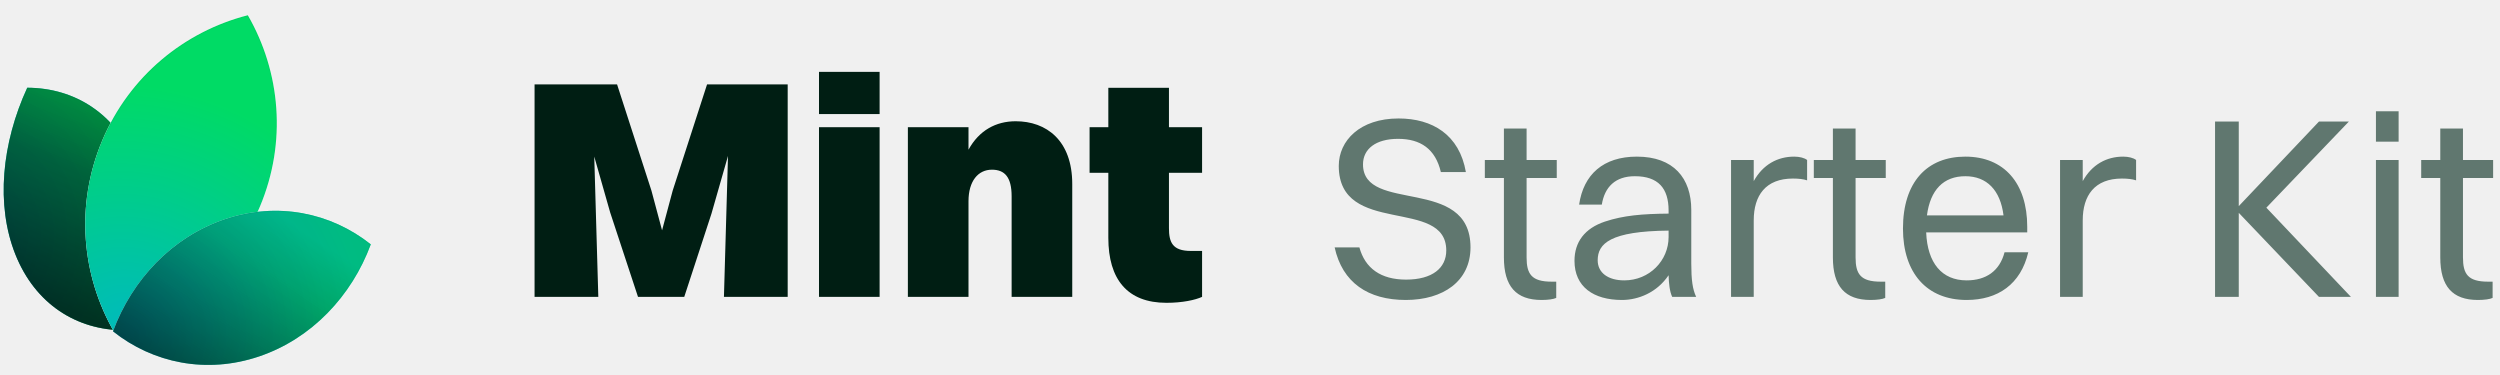
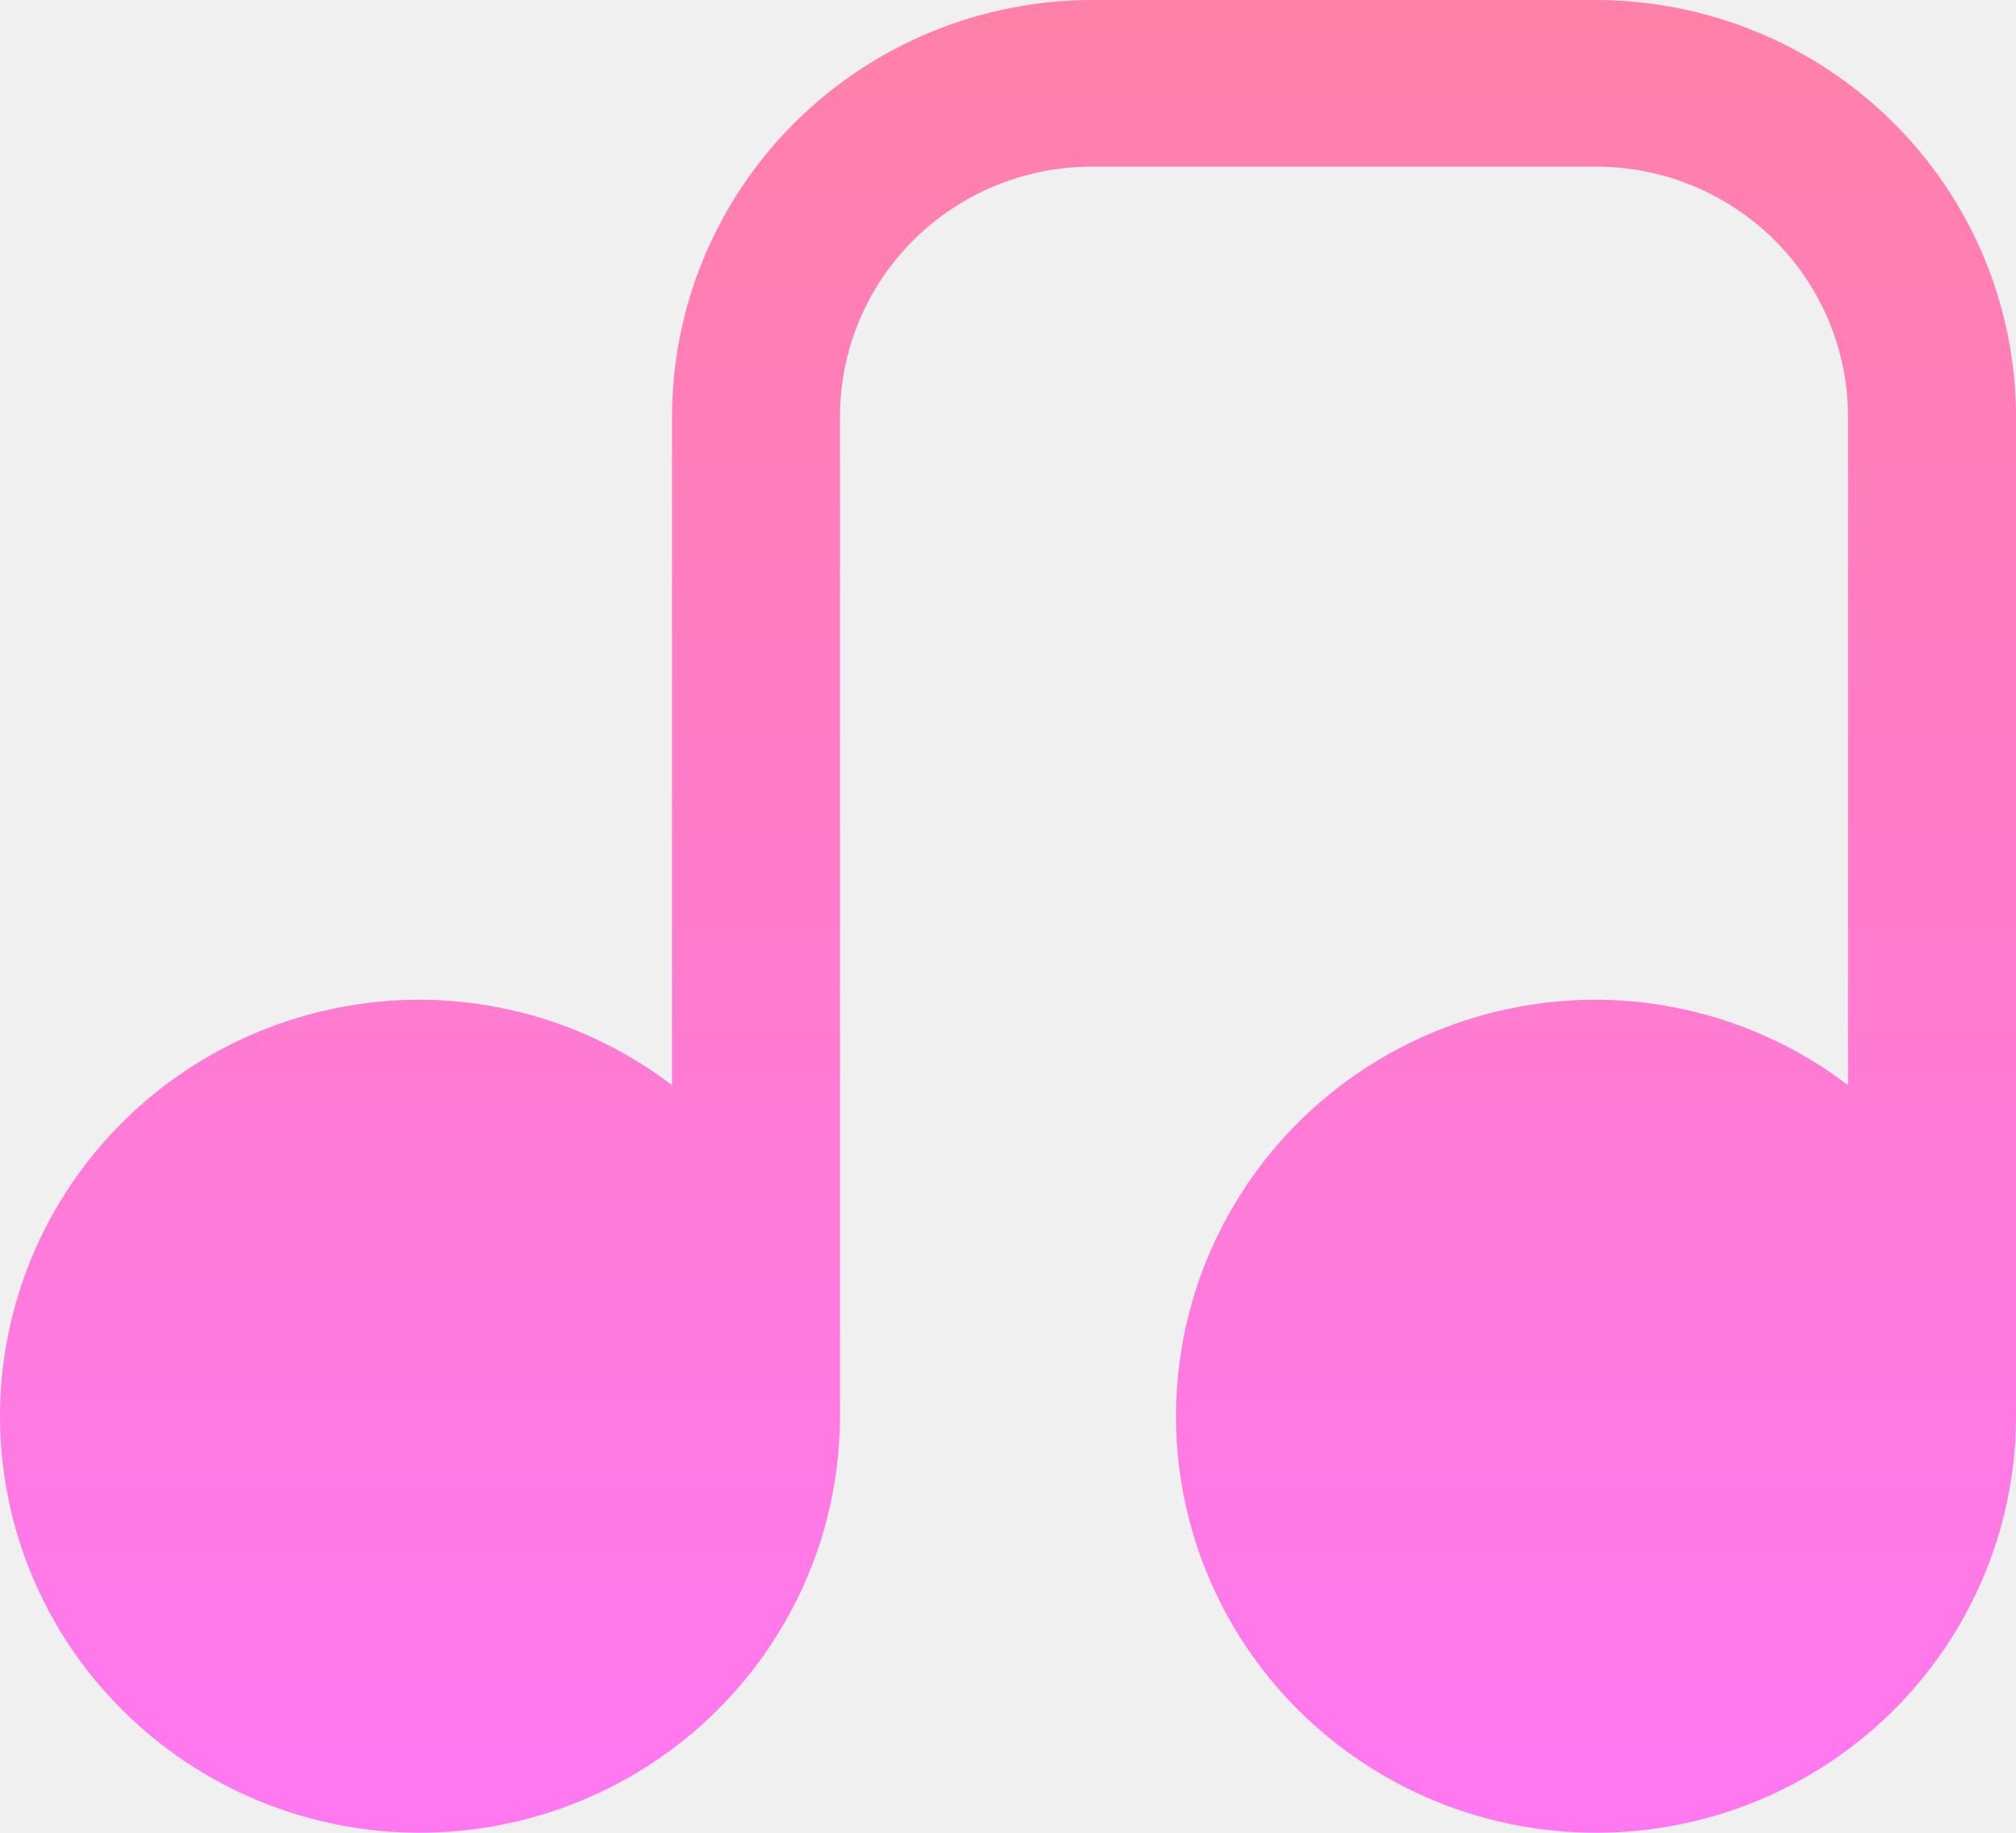
- <svg xmlns="http://www.w3.org/2000/svg" width="160" height="24" viewBox="0 0 160 24" fill="none">
-   <path d="M7.953 21.139C4.896 21.13 2.255 19.458 0.987 16.29C-0.28 13.121 0.109 9.163 1.744 5.615C4.801 5.624 7.442 7.296 8.71 10.465C9.977 13.633 9.588 17.591 7.953 21.139Z" fill="white" />
-   <path d="M7.953 21.139C4.896 21.13 2.255 19.458 0.987 16.29C-0.28 13.121 0.109 9.163 1.744 5.615C4.801 5.624 7.442 7.296 8.71 10.465C9.977 13.633 9.588 17.591 7.953 21.139Z" fill="url(#paint0_radial_115_86)" />
-   <path d="M7.953 21.139C4.896 21.13 2.255 19.458 0.987 16.29C-0.28 13.121 0.109 9.163 1.744 5.615C4.801 5.624 7.442 7.296 8.71 10.465C9.977 13.633 9.588 17.591 7.953 21.139Z" fill="black" fill-opacity="0.5" style="mix-blend-mode:hard-light" />
-   <path d="M7.953 21.139C4.896 21.13 2.255 19.458 0.987 16.29C-0.28 13.121 0.109 9.163 1.744 5.615C4.801 5.624 7.442 7.296 8.71 10.465C9.977 13.633 9.588 17.591 7.953 21.139Z" fill="url(#paint1_linear_115_86)" fill-opacity="0.5" style="mix-blend-mode:hard-light" />
-   <path d="M7.935 21.111C4.897 21.096 2.274 19.431 1.013 16.279C-0.248 13.124 0.136 9.182 1.762 5.643C4.8 5.659 7.423 7.324 8.684 10.476C9.945 13.63 9.561 17.572 7.935 21.111Z" stroke="url(#paint2_linear_115_86)" stroke-opacity="0.05" stroke-width="0.056" />
-   <path d="M7.31 21.257C11.354 20.221 14.884 17.375 16.628 13.236C18.373 9.097 17.945 4.587 15.86 0.976C11.816 2.012 8.287 4.858 6.542 8.998C4.797 13.137 5.225 17.646 7.31 21.257Z" fill="white" />
-   <path d="M7.31 21.257C11.354 20.221 14.884 17.375 16.628 13.236C18.373 9.097 17.945 4.587 15.86 0.976C11.816 2.012 8.287 4.858 6.542 8.998C4.797 13.137 5.225 17.646 7.31 21.257Z" fill="url(#paint3_radial_115_86)" />
-   <path d="M16.602 13.225C14.864 17.349 11.351 20.187 7.324 21.225C5.253 17.624 4.829 13.132 6.568 9.009C8.306 4.885 11.819 2.047 15.846 1.009C17.918 4.61 18.341 9.101 16.602 13.225Z" stroke="url(#paint4_linear_115_86)" stroke-opacity="0.05" stroke-width="0.056" />
-   <path d="M7.234 21.207C9.789 23.237 13.21 23.951 16.577 22.814C19.944 21.677 22.506 18.945 23.73 15.638C21.175 13.608 17.754 12.894 14.387 14.031C11.02 15.168 8.458 17.901 7.234 21.207Z" fill="white" />
-   <path d="M7.234 21.207C9.789 23.237 13.21 23.951 16.577 22.814C19.944 21.677 22.506 18.945 23.73 15.638C21.175 13.608 17.754 12.894 14.387 14.031C11.02 15.168 8.458 17.901 7.234 21.207Z" fill="url(#paint5_radial_115_86)" />
-   <path d="M7.234 21.207C9.789 23.237 13.21 23.951 16.577 22.814C19.944 21.677 22.506 18.945 23.73 15.638C21.175 13.608 17.754 12.894 14.387 14.031C11.02 15.168 8.458 17.901 7.234 21.207Z" fill="black" fill-opacity="0.2" style="mix-blend-mode:hard-light" />
-   <path d="M7.234 21.207C9.789 23.237 13.21 23.951 16.577 22.814C19.944 21.677 22.506 18.945 23.73 15.638C21.175 13.608 17.754 12.894 14.387 14.031C11.02 15.168 8.458 17.901 7.234 21.207Z" fill="url(#paint6_linear_115_86)" fill-opacity="0.5" style="mix-blend-mode:hard-light" />
-   <path d="M16.568 22.787C13.218 23.918 9.814 23.212 7.267 21.198C8.492 17.907 11.044 15.189 14.396 14.058C17.747 12.927 21.15 13.633 23.697 15.648C22.472 18.938 19.92 21.656 16.568 22.787Z" stroke="url(#paint7_linear_115_86)" stroke-opacity="0.05" stroke-width="0.056" />
-   <path d="M34.212 19V5.4H39.492L41.692 12.2L42.372 14.74L43.052 12.2L45.252 5.4H50.412V19H46.332L46.592 9.98L45.532 13.68L43.792 19H40.832L39.052 13.6L38.032 10.02L38.292 19H34.212ZM52.416 7.3V4.6H56.295V7.3H52.416ZM52.416 19V8.14H56.295V19H52.416ZM58.104 19V8.14H61.984V9.58C62.664 8.34 63.744 7.76 65.004 7.76C66.964 7.76 68.624 8.98 68.624 11.78V19H64.744V12.56C64.744 11.34 64.304 10.86 63.484 10.86C62.604 10.86 61.984 11.58 61.984 12.88V19H58.104ZM70.933 15.22V11.06H69.733V8.14H70.933V5.62H74.813V8.14H76.933V11.06H74.813V14.6C74.813 15.5 75.033 16.06 76.213 16.06H76.933V19C76.493 19.2 75.673 19.38 74.653 19.38C72.153 19.38 70.933 17.88 70.933 15.22Z" fill="#001E13" />
-   <path d="M87.232 10.519C87.232 13.687 94.112 11.229 94.112 15.832C94.112 17.994 92.364 19.198 89.971 19.198C87.562 19.198 85.912 18.093 85.417 15.832H87.001C87.364 17.169 88.371 17.895 89.987 17.895C91.671 17.895 92.561 17.152 92.561 16.03C92.561 12.598 85.681 15.155 85.681 10.618C85.681 9.001 87.034 7.582 89.509 7.582C91.671 7.582 93.403 8.621 93.816 11.014H92.215C91.868 9.529 90.912 8.886 89.476 8.886C88.057 8.886 87.232 9.529 87.232 10.519ZM96.25 16.476V11.393H95.029V10.239H96.25V8.226H97.702V10.239H99.632V11.393H97.702V16.476C97.702 17.532 98.015 18.026 99.302 18.026H99.599V19.066C99.434 19.148 99.071 19.198 98.659 19.198C97.025 19.198 96.25 18.323 96.25 16.476ZM102.516 13.093H101.064C101.345 11.162 102.615 10.024 104.76 10.024C107.103 10.024 108.242 11.393 108.242 13.44V16.888C108.242 17.895 108.324 18.521 108.555 19H107.021C106.856 18.654 106.806 18.142 106.79 17.614C106.047 18.72 104.859 19.198 103.803 19.198C101.988 19.198 100.767 18.357 100.767 16.69C100.767 15.486 101.427 14.611 102.714 14.182C103.902 13.786 105.107 13.687 106.79 13.671V13.473C106.79 12.053 106.13 11.278 104.628 11.278C103.374 11.278 102.698 11.971 102.516 13.093ZM102.252 16.657C102.252 17.465 102.929 17.944 103.952 17.944C105.569 17.944 106.79 16.674 106.79 15.172V14.759C103.061 14.793 102.252 15.585 102.252 16.657ZM110.787 19V10.239H112.239V11.591C112.833 10.519 113.774 10.024 114.83 10.024C115.176 10.024 115.49 10.107 115.655 10.239V11.542C115.407 11.46 115.094 11.427 114.747 11.427C112.998 11.427 112.239 12.515 112.239 14.1V19H110.787ZM117.305 16.476V11.393H116.084V10.239H117.305V8.226H118.757V10.239H120.688V11.393H118.757V16.476C118.757 17.532 119.071 18.026 120.358 18.026H120.655V19.066C120.49 19.148 120.127 19.198 119.714 19.198C118.081 19.198 117.305 18.323 117.305 16.476ZM129.809 16.145C129.33 18.192 127.862 19.198 125.865 19.198C123.324 19.198 121.79 17.482 121.79 14.627C121.79 11.658 123.324 10.024 125.783 10.024C128.258 10.024 129.743 11.723 129.743 14.512V14.875H123.275C123.357 16.838 124.281 17.944 125.865 17.944C127.103 17.944 127.977 17.35 128.291 16.145H129.809ZM125.783 11.278C124.38 11.278 123.539 12.152 123.324 13.786H128.225C128.027 12.169 127.152 11.278 125.783 11.278ZM131.843 19V10.239H133.295V11.591C133.889 10.519 134.829 10.024 135.885 10.024C136.232 10.024 136.545 10.107 136.71 10.239V11.542C136.463 11.46 136.149 11.427 135.803 11.427C134.054 11.427 133.295 12.515 133.295 14.1V19H131.843ZM141.763 19V7.78H143.281V13.192L148.413 7.78H150.327L145.047 13.291L150.459 19H148.413L143.281 13.621V19H141.763ZM152.06 9.067V7.12H153.512V9.067H152.06ZM152.06 19V10.239H153.512V19H152.06ZM156.178 16.476V11.393H154.957V10.239H156.178V8.226H157.63V10.239H159.56V11.393H157.63V16.476C157.63 17.532 157.943 18.026 159.23 18.026H159.527V19.066C159.362 19.148 158.999 19.198 158.587 19.198C156.953 19.198 156.178 18.323 156.178 16.476Z" fill="#002719" fill-opacity="0.6" />
+ <svg xmlns="http://www.w3.org/2000/svg" width="77" height="70" viewBox="0 0 77 70" fill="none">
+   <path d="M16.042 70C20.295 69.995 24.372 68.317 27.379 65.335C30.387 62.352 32.078 58.309 32.083 54.091V15.909C32.083 13.377 33.097 10.95 34.902 9.159C36.708 7.369 39.156 6.364 41.708 6.364H60.958C63.511 6.364 65.959 7.369 67.764 9.159C69.569 10.95 70.583 13.377 70.583 15.909V41.446C67.823 39.341 64.441 38.194 60.958 38.182C57.786 38.182 54.684 39.115 52.046 40.863C49.408 42.611 47.352 45.096 46.138 48.003C44.924 50.91 44.606 54.109 45.225 57.195C45.844 60.281 47.372 63.115 49.615 65.34C51.859 67.565 54.717 69.08 57.829 69.694C60.941 70.308 64.166 69.993 67.097 68.789C70.028 67.585 72.534 65.546 74.297 62.929C76.059 60.313 77 57.237 77 54.091V15.909C76.995 11.691 75.303 7.648 72.296 4.665C69.289 1.683 65.211 0.005 60.958 0H41.708C37.455 0.005 33.378 1.683 30.371 4.665C27.363 7.648 25.672 11.691 25.667 15.909V41.446C22.906 39.341 19.524 38.194 16.042 38.182C11.787 38.182 7.707 39.858 4.699 42.842C1.69 45.825 0 49.871 0 54.091C0 58.31 1.69 62.357 4.699 65.34C7.707 68.324 11.787 70 16.042 70Z" fill="url(#paint0_linear_9_4)" />
  <defs>
-     <radialGradient id="paint0_radial_115_86" cx="0" cy="0" r="1" gradientUnits="userSpaceOnUse" gradientTransform="translate(-3.00503 15.023) rotate(-10.029) scale(17.9572 17.784)">
-       <stop stop-color="#00B0BB" />
-       <stop offset="1" stop-color="#00DB65" />
-     </radialGradient>
-     <linearGradient id="paint1_linear_115_86" x1="7.39" y1="4.813" x2="1.63" y2="18.689" gradientUnits="userSpaceOnUse">
-       <stop stop-color="#18E299" />
-       <stop offset="1" />
-     </linearGradient>
-     <linearGradient id="paint2_linear_115_86" x1="7.948" y1="8.016" x2="1.761" y2="18.746" gradientUnits="userSpaceOnUse">
-       <stop />
-       <stop offset="1" stop-opacity="0" />
-     </linearGradient>
-     <radialGradient id="paint3_radial_115_86" cx="0" cy="0" r="1" gradientUnits="userSpaceOnUse" gradientTransform="translate(8.11404 20.8822) rotate(-75.7542) scale(21.6246 23.7772)">
-       <stop stop-color="#00BBBB" />
-       <stop offset="0.713" stop-color="#00DB65" />
-     </radialGradient>
-     <linearGradient id="paint4_linear_115_86" x1="7.602" y1="5.871" x2="15.556" y2="16.372" gradientUnits="userSpaceOnUse">
-       <stop />
-       <stop offset="1" stop-opacity="0" />
-     </linearGradient>
-     <radialGradient id="paint5_radial_115_86" cx="0" cy="0" r="1" gradientUnits="userSpaceOnUse" gradientTransform="translate(7.84537 21.5181) rotate(-20.3525) scale(18.5603 17.32)">
-       <stop stop-color="#00B0BB" />
-       <stop offset="1" stop-color="#00DB65" />
-     </radialGradient>
-     <linearGradient id="paint6_linear_115_86" x1="16.808" y1="13.007" x2="10.041" y2="22.994" gradientUnits="userSpaceOnUse">
-       <stop stop-color="#00B1BC" />
-       <stop offset="1" />
-     </linearGradient>
-     <linearGradient id="paint7_linear_115_86" x1="16.808" y1="13.007" x2="14.169" y2="23.841" gradientUnits="userSpaceOnUse">
-       <stop />
-       <stop offset="1" stop-opacity="0" />
+     <linearGradient id="paint0_linear_9_4" x1="38.5" y1="0" x2="38.5" y2="70" gradientUnits="userSpaceOnUse">
+       <stop stop-color="#FF80A8" />
+       <stop offset="1" stop-color="#FF78F2" />
    </linearGradient>
  </defs>
</svg>
